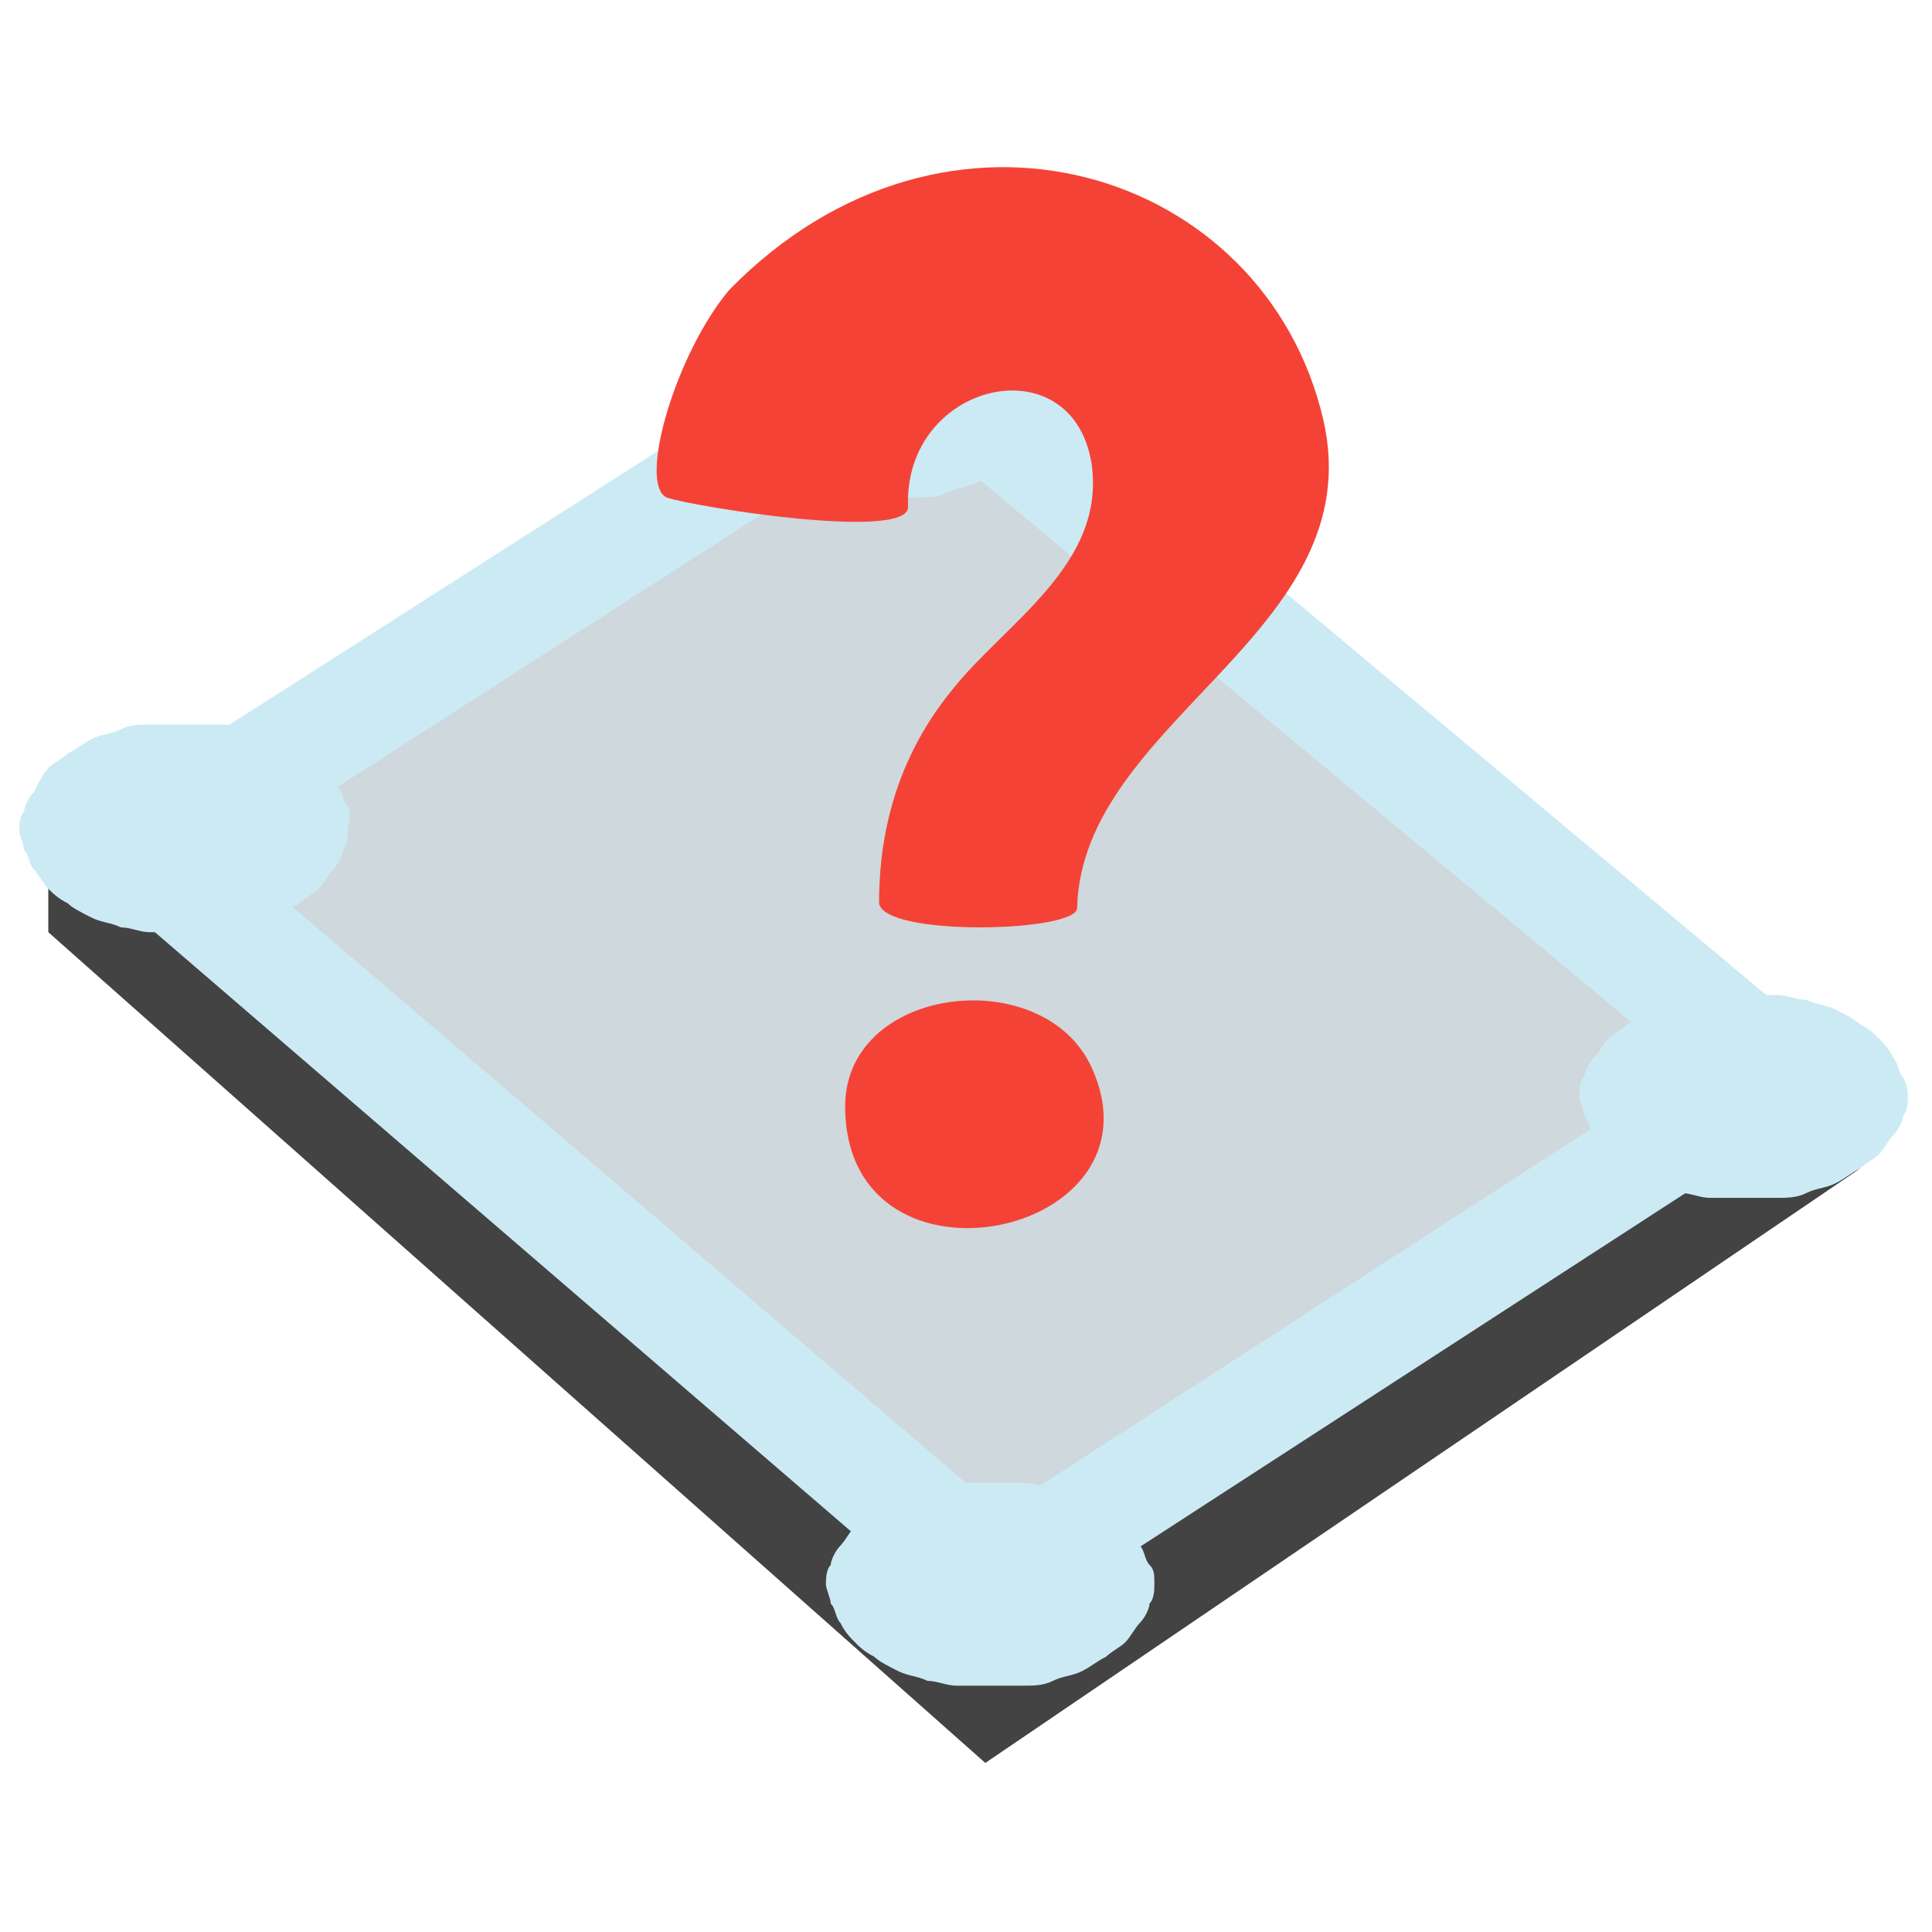
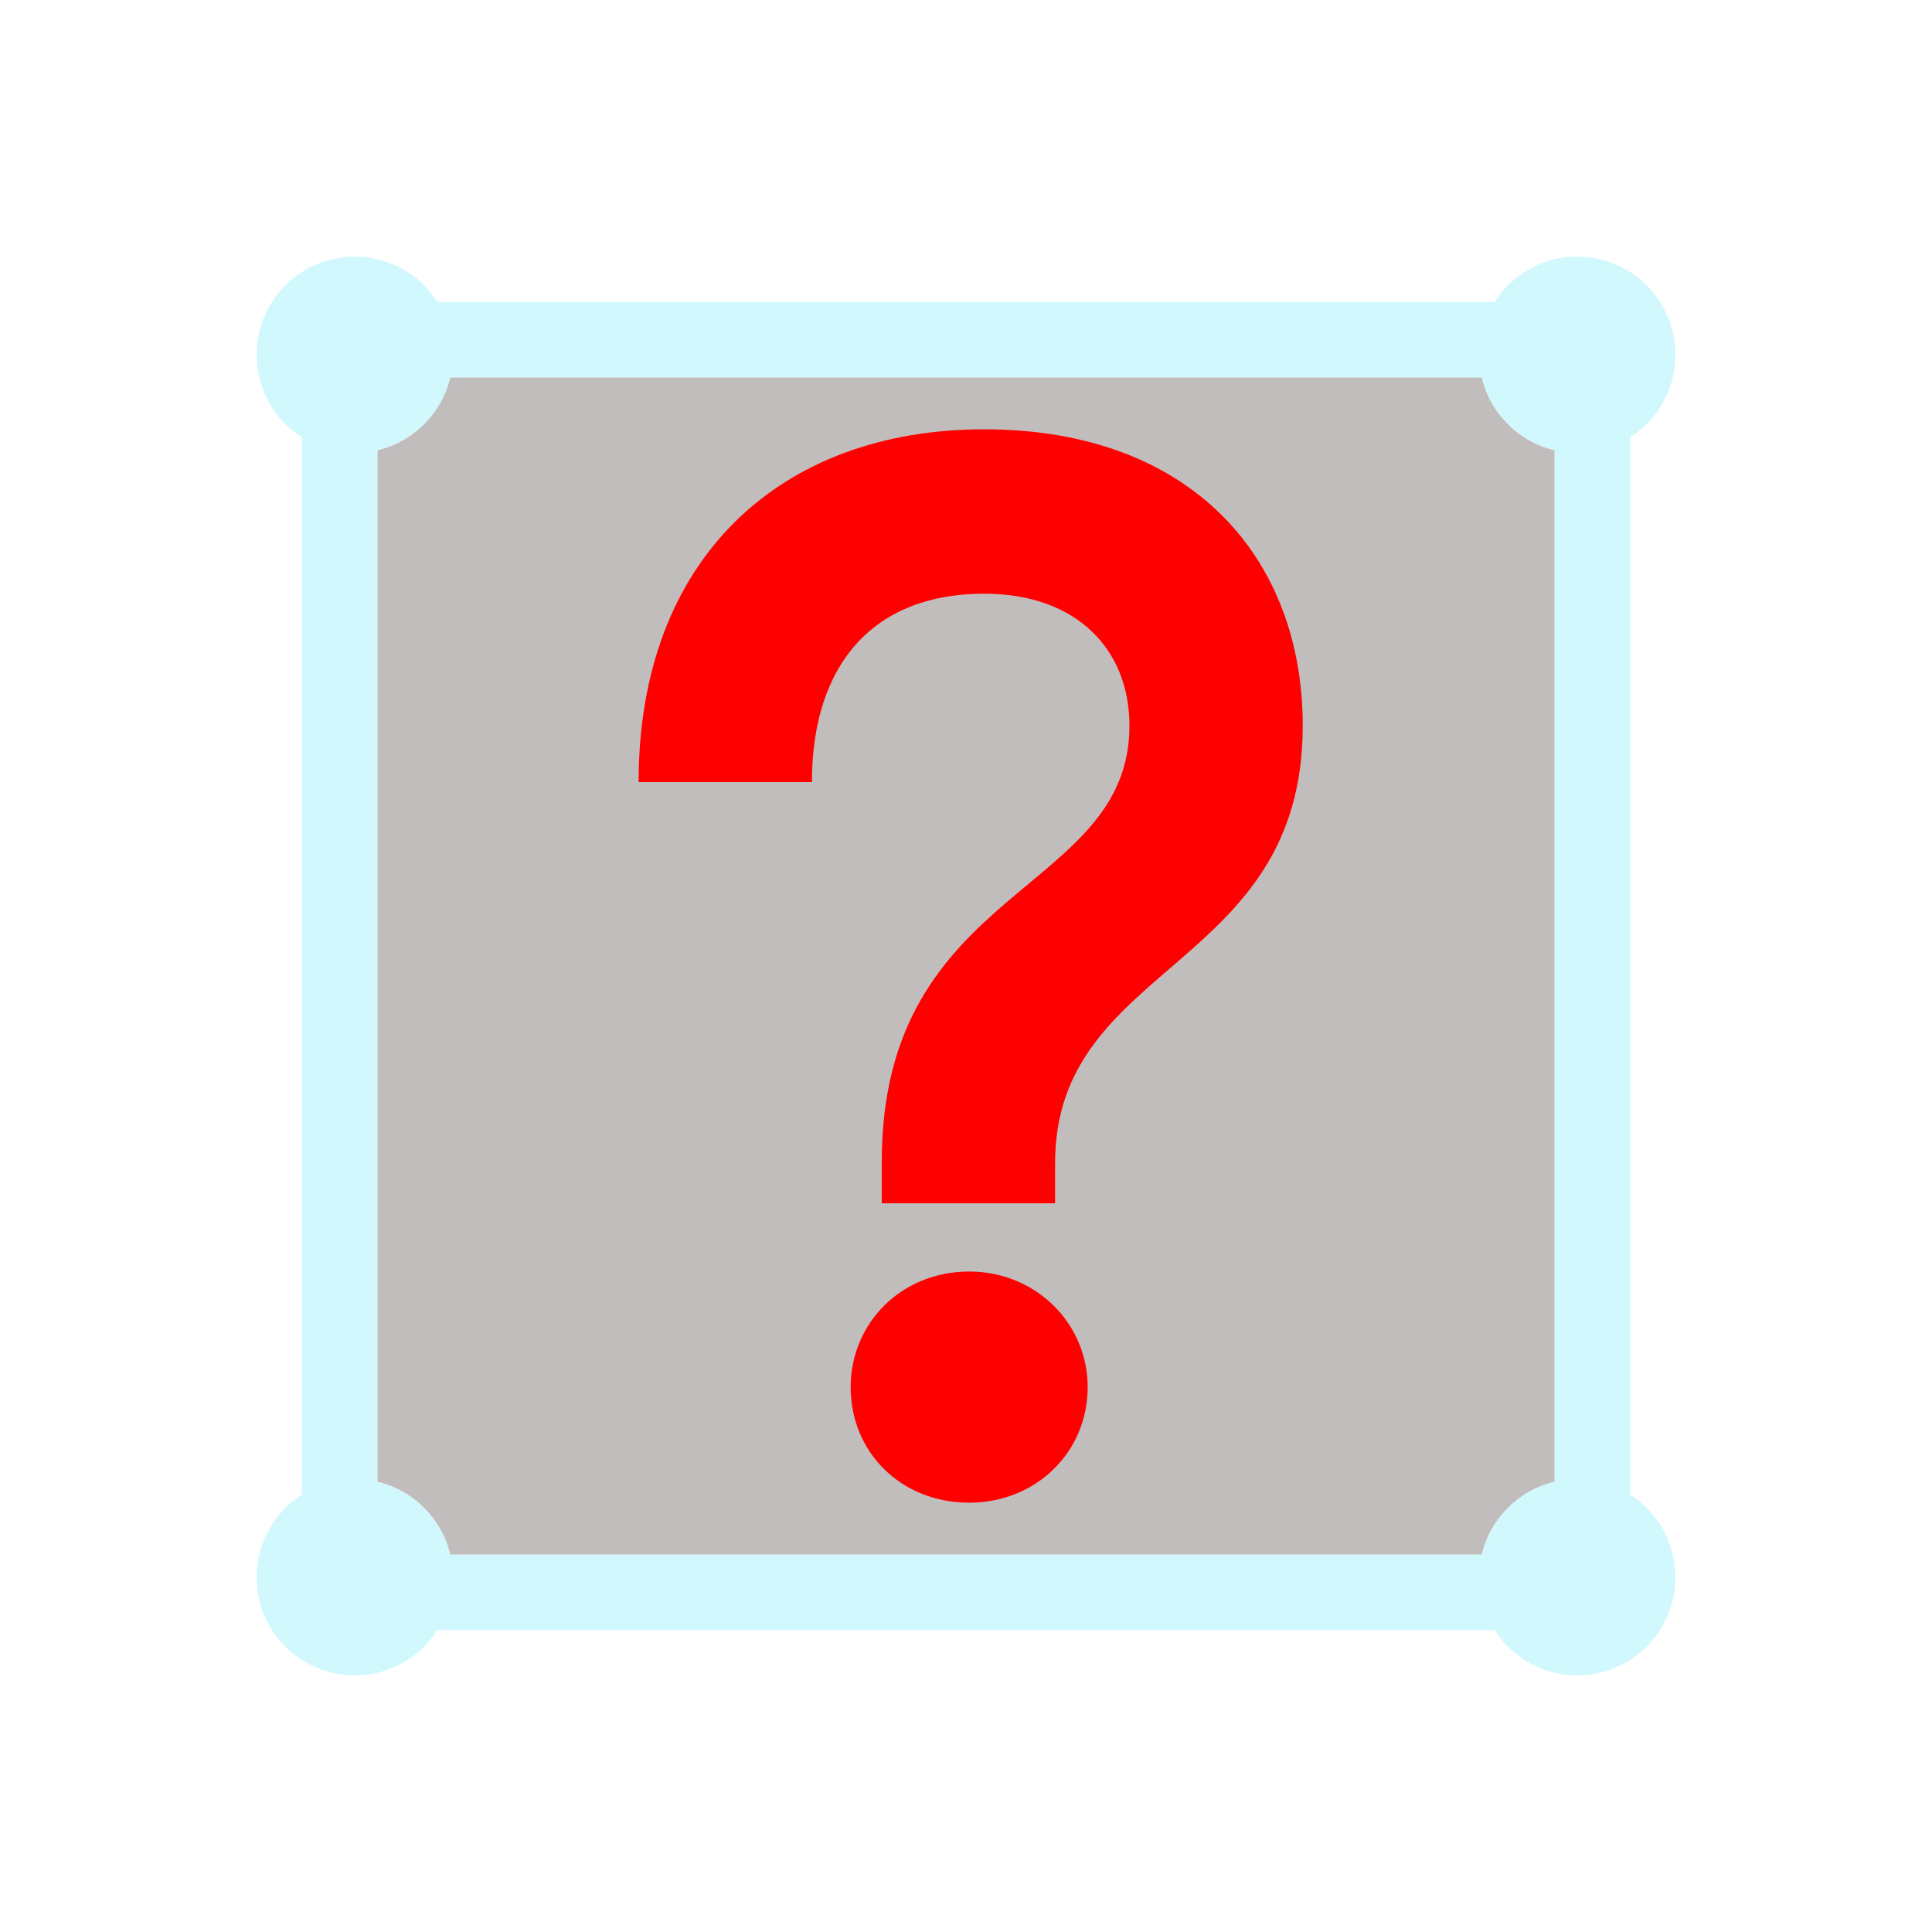
- <svg xmlns="http://www.w3.org/2000/svg" version="1.1" id="Layer_1" x="0px" y="0px" viewBox="0 0 40 40" style="enable-background:new 0 0 40 40;" xml:space="preserve">
-   <style type="text/css">
- 	.st0{fill:#434343;}
- 	.st1{fill:#CFD8DC;}
- 	.st2{fill:#CCEAF4;}
- 	.st3{fill:#F44336;}
- </style>
-   <path class="st0" d="M1,19.3l19.4,17.2l18.1-12.3v-1.8L1,17.5L1,19.3z" />
-   <path class="st1" d="M20.5,32.7L2.9,17.6l16-10.3l17.8,14.9L20.5,32.7z" />
-   <path class="st2" d="M18.8,8.7l-14,9l15.9,13.6l14.2-9.2L18.8,8.7 M19,5.9l19.6,16.4L20.4,34.1L1,17.4L19,5.9z" />
-   <path class="st2" d="M7.2,17.2c0,0.1,0,0.3-0.1,0.4c0,0.1-0.1,0.3-0.2,0.4s-0.2,0.3-0.3,0.4c-0.1,0.1-0.3,0.2-0.4,0.3  C6,18.8,5.9,18.9,5.7,19c-0.2,0.1-0.4,0.1-0.6,0.2c-0.2,0.1-0.4,0.1-0.6,0.1c-0.2,0-0.4,0-0.7,0c-0.2,0-0.4,0-0.7,0  c-0.2,0-0.4-0.1-0.6-0.1c-0.2-0.1-0.4-0.1-0.6-0.2c-0.2-0.1-0.4-0.2-0.5-0.3c-0.2-0.1-0.3-0.2-0.4-0.3c-0.1-0.1-0.2-0.3-0.3-0.4  c-0.1-0.1-0.1-0.3-0.2-0.4c0-0.1-0.1-0.3-0.1-0.4c0-0.1,0-0.3,0.1-0.4c0-0.1,0.1-0.3,0.2-0.4C0.8,16.2,0.9,16,1,15.9  c0.1-0.1,0.3-0.2,0.4-0.3c0.2-0.1,0.3-0.2,0.5-0.3c0.2-0.1,0.4-0.1,0.6-0.2C2.7,15,2.9,15,3.2,15c0.2,0,0.4,0,0.7,0  c0.2,0,0.4,0,0.7,0c0.2,0,0.4,0.1,0.6,0.1c0.2,0.1,0.4,0.1,0.6,0.2c0.2,0.1,0.4,0.2,0.5,0.3c0.2,0.1,0.3,0.2,0.4,0.3  c0.1,0.1,0.2,0.2,0.3,0.4c0.1,0.1,0.1,0.3,0.2,0.4S7.2,17,7.2,17.2z" />
-   <path class="st2" d="M21.7,8.2c0,0.1,0,0.3-0.1,0.4c0,0.1-0.1,0.3-0.2,0.4c-0.1,0.1-0.2,0.3-0.3,0.4c-0.1,0.1-0.3,0.2-0.4,0.3  c-0.2,0.1-0.3,0.2-0.5,0.3c-0.2,0.1-0.4,0.1-0.6,0.2c-0.2,0.1-0.4,0.1-0.6,0.1c-0.2,0-0.4,0-0.7,0c-0.2,0-0.4,0-0.7,0  c-0.2,0-0.4-0.1-0.6-0.1c-0.2-0.1-0.4-0.1-0.6-0.2C16.3,10,16.1,9.9,16,9.8c-0.2-0.1-0.3-0.2-0.4-0.3c-0.1-0.1-0.2-0.2-0.3-0.4  C15.1,9,15.1,8.8,15,8.7C15,8.5,15,8.4,15,8.2c0-0.1,0-0.3,0.1-0.4c0-0.1,0.1-0.3,0.2-0.4c0.1-0.1,0.2-0.3,0.3-0.4  c0.1-0.1,0.3-0.2,0.4-0.3c0.2-0.1,0.3-0.2,0.5-0.3c0.2-0.1,0.4-0.1,0.6-0.2c0.2-0.1,0.4-0.1,0.6-0.1c0.2,0,0.4,0,0.7,0  c0.2,0,0.4,0,0.7,0c0.2,0,0.4,0.1,0.6,0.1s0.4,0.1,0.6,0.2s0.4,0.2,0.5,0.3C20.8,6.8,21,6.9,21.1,7c0.1,0.1,0.2,0.2,0.3,0.4  c0.1,0.1,0.1,0.3,0.2,0.4C21.7,7.9,21.7,8.1,21.7,8.2z" />
-   <path class="st2" d="M39.5,22.7c0,0.1,0,0.3-0.1,0.4c0,0.1-0.1,0.3-0.2,0.4c-0.1,0.1-0.2,0.3-0.3,0.4c-0.1,0.1-0.3,0.2-0.4,0.3  c-0.2,0.1-0.3,0.2-0.5,0.3s-0.4,0.1-0.6,0.2c-0.2,0.1-0.4,0.1-0.6,0.1c-0.2,0-0.4,0-0.7,0c-0.2,0-0.4,0-0.7,0  c-0.2,0-0.4-0.1-0.6-0.1c-0.2-0.1-0.4-0.1-0.6-0.2c-0.2-0.1-0.4-0.2-0.5-0.3c-0.2-0.1-0.3-0.2-0.4-0.3c-0.1-0.1-0.2-0.2-0.3-0.4  c-0.1-0.1-0.1-0.3-0.2-0.4c0-0.1-0.1-0.3-0.1-0.4s0-0.3,0.1-0.4c0-0.1,0.1-0.3,0.2-0.4c0.1-0.1,0.2-0.3,0.3-0.4  c0.1-0.1,0.3-0.2,0.4-0.3c0.2-0.1,0.3-0.2,0.5-0.3c0.2-0.1,0.4-0.1,0.6-0.2c0.2-0.1,0.4-0.1,0.6-0.1c0.2,0,0.4,0,0.7,0  c0.2,0,0.4,0,0.7,0c0.2,0,0.4,0.1,0.6,0.1c0.2,0.1,0.4,0.1,0.6,0.2c0.2,0.1,0.4,0.2,0.5,0.3c0.2,0.1,0.3,0.2,0.4,0.3  c0.1,0.1,0.2,0.2,0.3,0.4c0.1,0.1,0.1,0.3,0.2,0.4C39.5,22.5,39.5,22.6,39.5,22.7z" />
-   <path class="st2" d="M23.9,32.8c0,0.1,0,0.3-0.1,0.4c0,0.1-0.1,0.3-0.2,0.4c-0.1,0.1-0.2,0.3-0.3,0.4c-0.1,0.1-0.3,0.2-0.4,0.3  c-0.2,0.1-0.3,0.2-0.5,0.3c-0.2,0.1-0.4,0.1-0.6,0.2c-0.2,0.1-0.4,0.1-0.6,0.1c-0.2,0-0.4,0-0.7,0c-0.2,0-0.4,0-0.7,0  c-0.2,0-0.4-0.1-0.6-0.1c-0.2-0.1-0.4-0.1-0.6-0.2c-0.2-0.1-0.4-0.2-0.5-0.3c-0.2-0.1-0.3-0.2-0.4-0.3c-0.1-0.1-0.2-0.2-0.3-0.4  c-0.1-0.1-0.1-0.3-0.2-0.4c0-0.1-0.1-0.3-0.1-0.4s0-0.3,0.1-0.4c0-0.1,0.1-0.3,0.2-0.4c0.1-0.1,0.2-0.3,0.3-0.4  c0.1-0.1,0.3-0.2,0.4-0.3c0.2-0.1,0.3-0.2,0.5-0.3c0.2-0.1,0.4-0.1,0.6-0.2c0.2-0.1,0.4-0.1,0.6-0.1c0.2,0,0.4,0,0.7,0  c0.2,0,0.4,0,0.7,0c0.2,0,0.4,0.1,0.6,0.1c0.2,0.1,0.4,0.1,0.6,0.2c0.2,0.1,0.4,0.2,0.5,0.3c0.2,0.1,0.3,0.2,0.4,0.3  c0.1,0.1,0.2,0.2,0.3,0.4c0.1,0.1,0.1,0.3,0.2,0.4C23.9,32.5,23.9,32.6,23.9,32.8z" />
-   <g>
-     <g>
-       <path class="st3" d="M17.5,23c-0.1-2.6,4.1-3.1,5.1-0.9C24.2,25.6,17.6,27,17.5,23z M18.2,18.7c0-1.1,0.2-2.8,1.5-4.4    c1.1-1.4,3.2-2.6,2.9-4.7c-0.4-2.5-3.9-1.7-3.8,0.9c0,0.7-4.4,0-5-0.2C13.2,10,14,7.3,15.1,6c4.5-4.6,11.1-2.5,12.3,2.7    c1,4.4-5,6.2-5.1,10.1C22.3,19.3,18.3,19.4,18.2,18.7" />
-     </g>
+ <svg xmlns="http://www.w3.org/2000/svg" width="100%" height="100%" viewBox="0 0 64 64" version="1.1" xml:space="preserve" style="fill-rule:evenodd;clip-rule:evenodd;stroke-linejoin:round;stroke-miterlimit:2;">
+   <g id="blue">
+     <path d="M49.087,12.5C49.369,13.692 50.308,14.631 51.5,14.913L51.5,49.087C50.308,49.369 49.369,50.308 49.087,51.5L14.913,51.5C14.631,50.308 13.692,49.369 12.5,49.087L12.5,14.913C13.692,14.631 14.631,13.692 14.913,12.5L49.087,12.5Z" style="fill:#c2bdbd;" />
+     <path d="M10,14.488C9.098,13.911 8.5,12.9 8.5,11.75C8.5,9.956 9.956,8.5 11.75,8.5C12.9,8.5 13.911,9.098 14.488,10L49.512,10C50.089,9.098 51.1,8.5 52.25,8.5C54.044,8.5 55.5,9.956 55.5,11.75C55.5,12.9 54.902,13.911 54,14.488L54,49.512C54.902,50.089 55.5,51.1 55.5,52.25C55.5,54.044 54.044,55.5 52.25,55.5C51.1,55.5 50.089,54.902 49.512,54L14.488,54C13.911,54.902 12.9,55.5 11.75,55.5C9.956,55.5 8.5,54.044 8.5,52.25C8.5,51.1 9.098,50.089 10,49.512L10,14.488ZM49.087,12.5L14.913,12.5C14.631,13.692 13.692,14.631 12.5,14.913L12.5,49.087C13.692,49.369 14.631,50.308 14.913,51.5L49.087,51.5C49.369,50.308 50.308,49.369 51.5,49.087L51.5,14.913C50.308,14.631 49.369,13.692 49.087,12.5Z" style="fill:#d1f8fd;" />
+   </g>
+   <g id="red">
+     <path d="M29.209,39.861L34.951,39.861L34.951,38.535C34.951,31.852 43.155,32.148 43.155,24.04C43.155,18.49 39.475,14.221 32.595,14.221C25.865,14.221 21.155,18.49 21.155,25.907L26.896,25.907C26.896,21.976 28.964,19.667 32.595,19.667C35.691,19.667 37.414,21.535 37.414,24.04C37.414,29.641 29.209,29.297 29.209,38.485L29.209,39.861ZM32.106,49.779C34.314,49.779 36.031,48.11 36.031,45.95C36.031,43.84 34.314,42.121 32.106,42.121C29.847,42.121 28.179,43.84 28.179,45.95C28.179,48.11 29.847,49.779 32.106,49.779Z" style="fill:#f00;fill-rule:nonzero;" />
  </g>
</svg>
